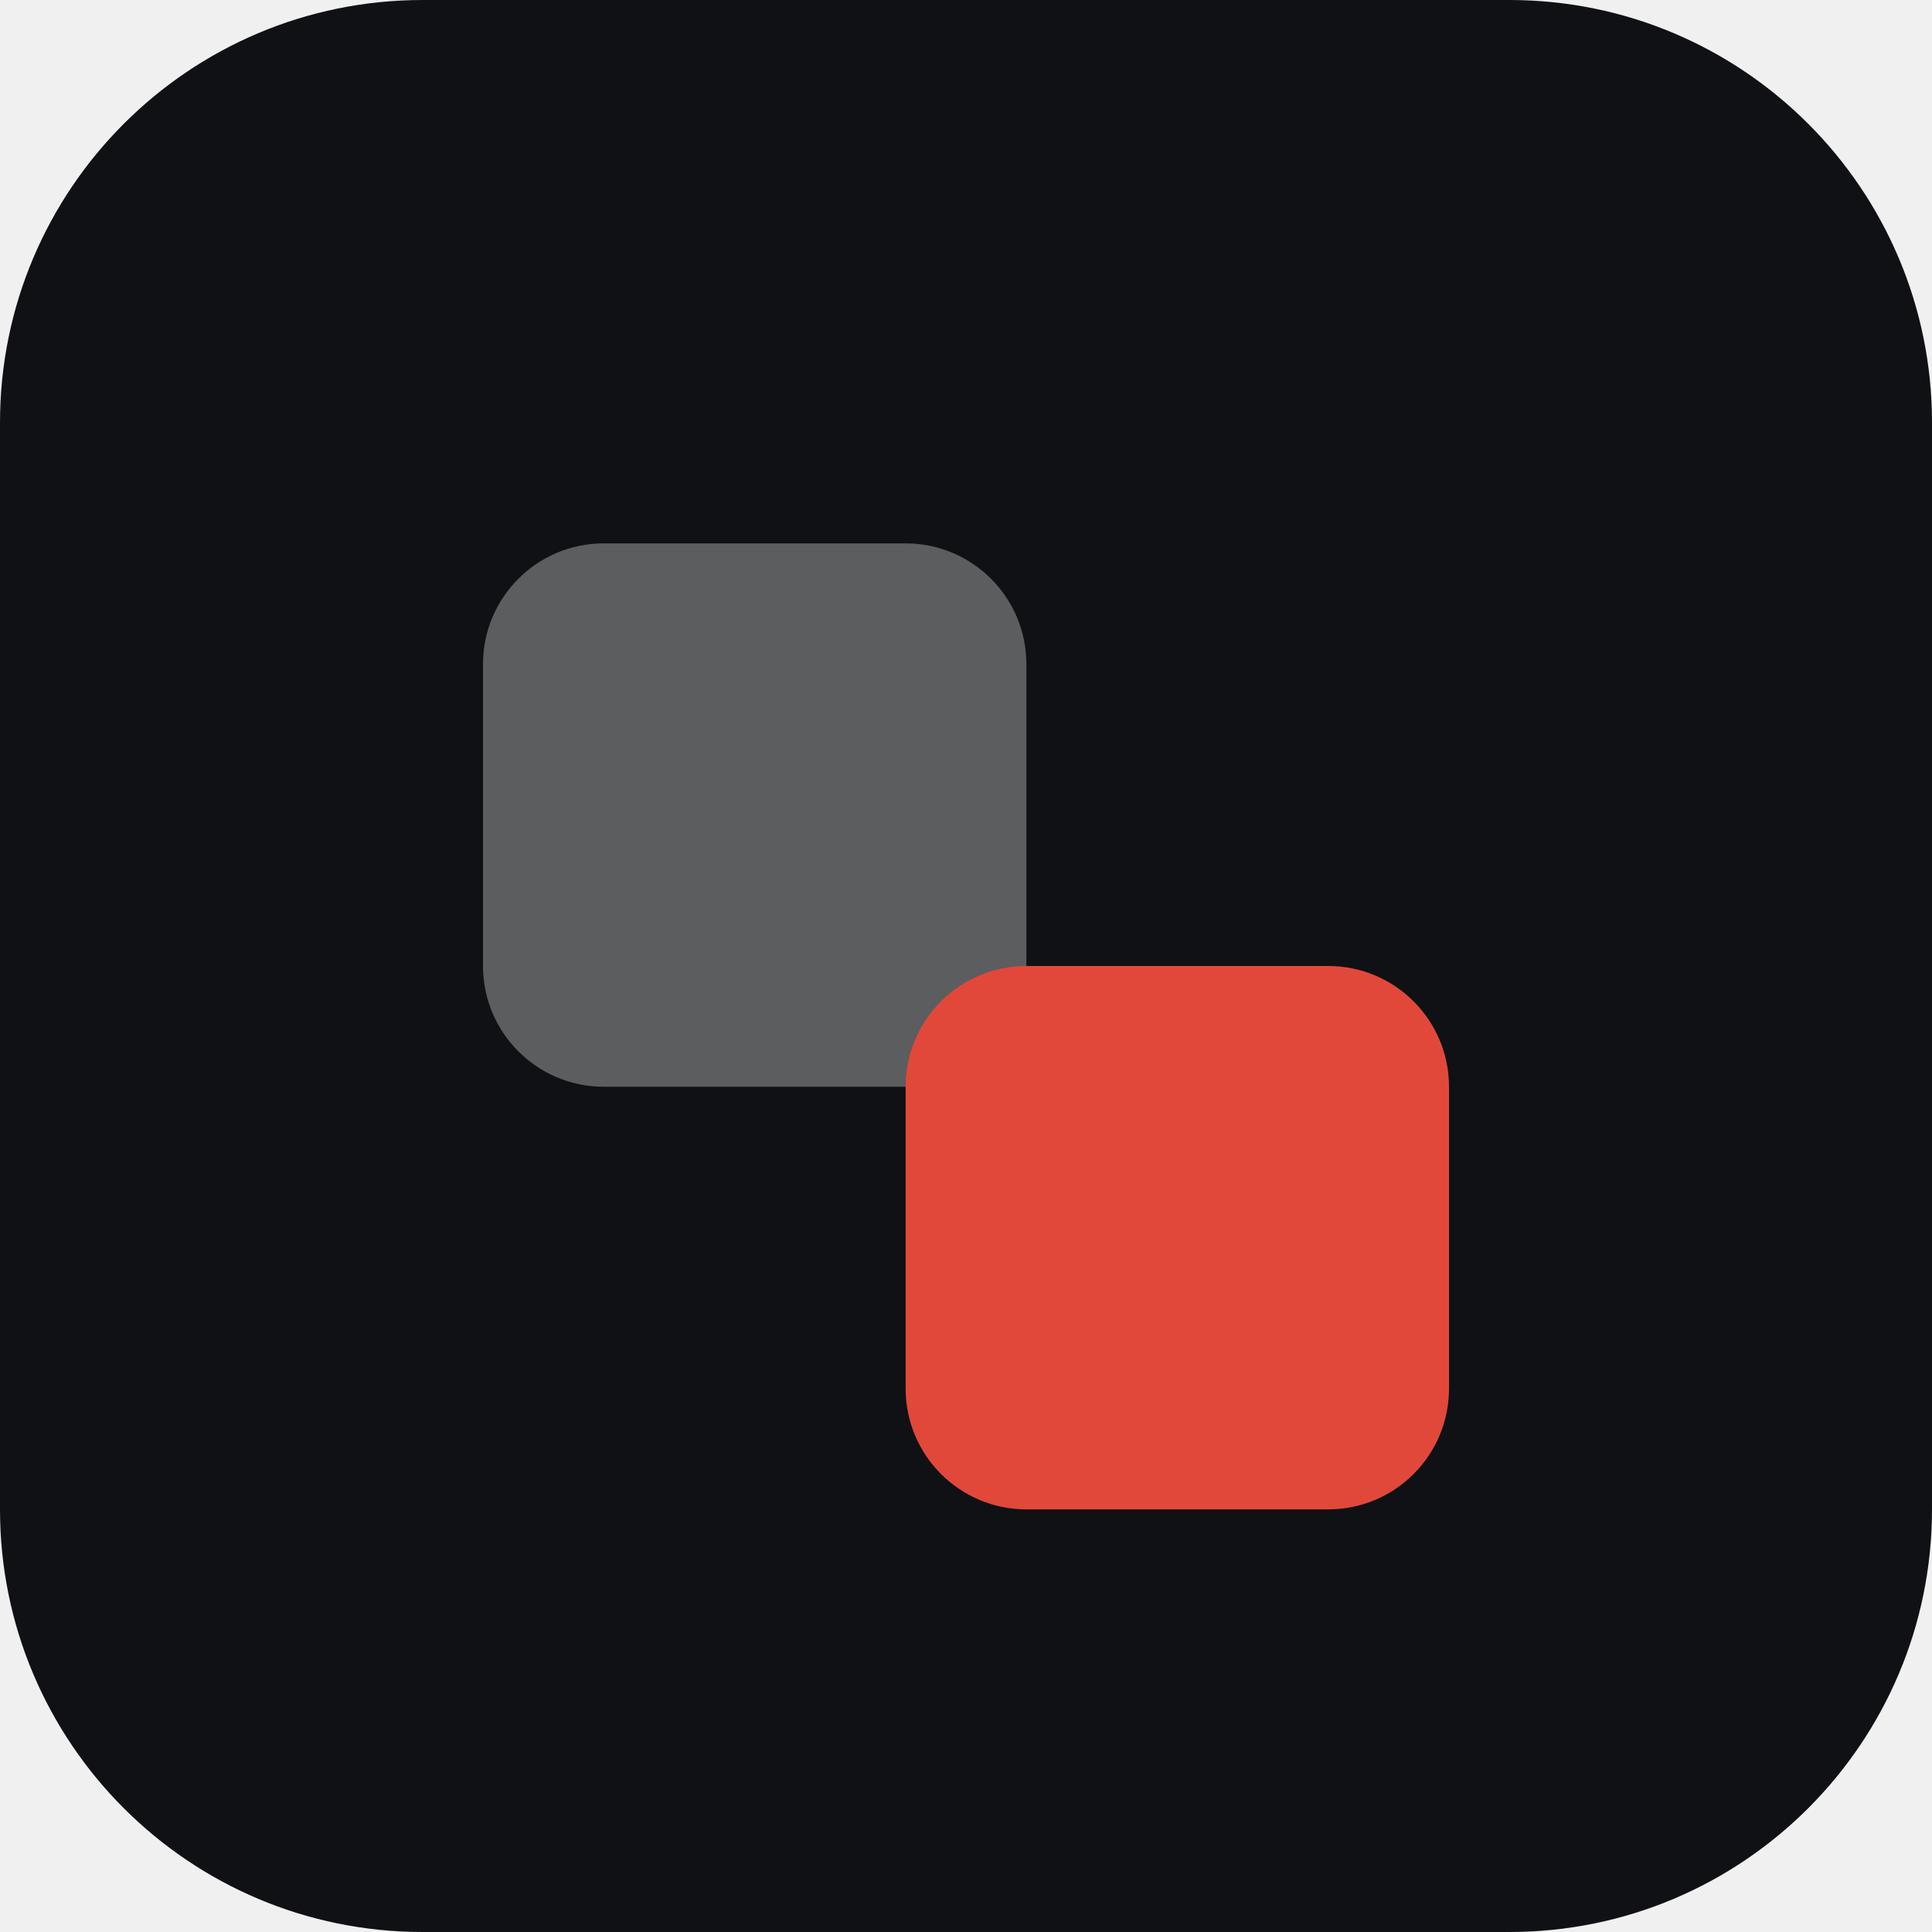
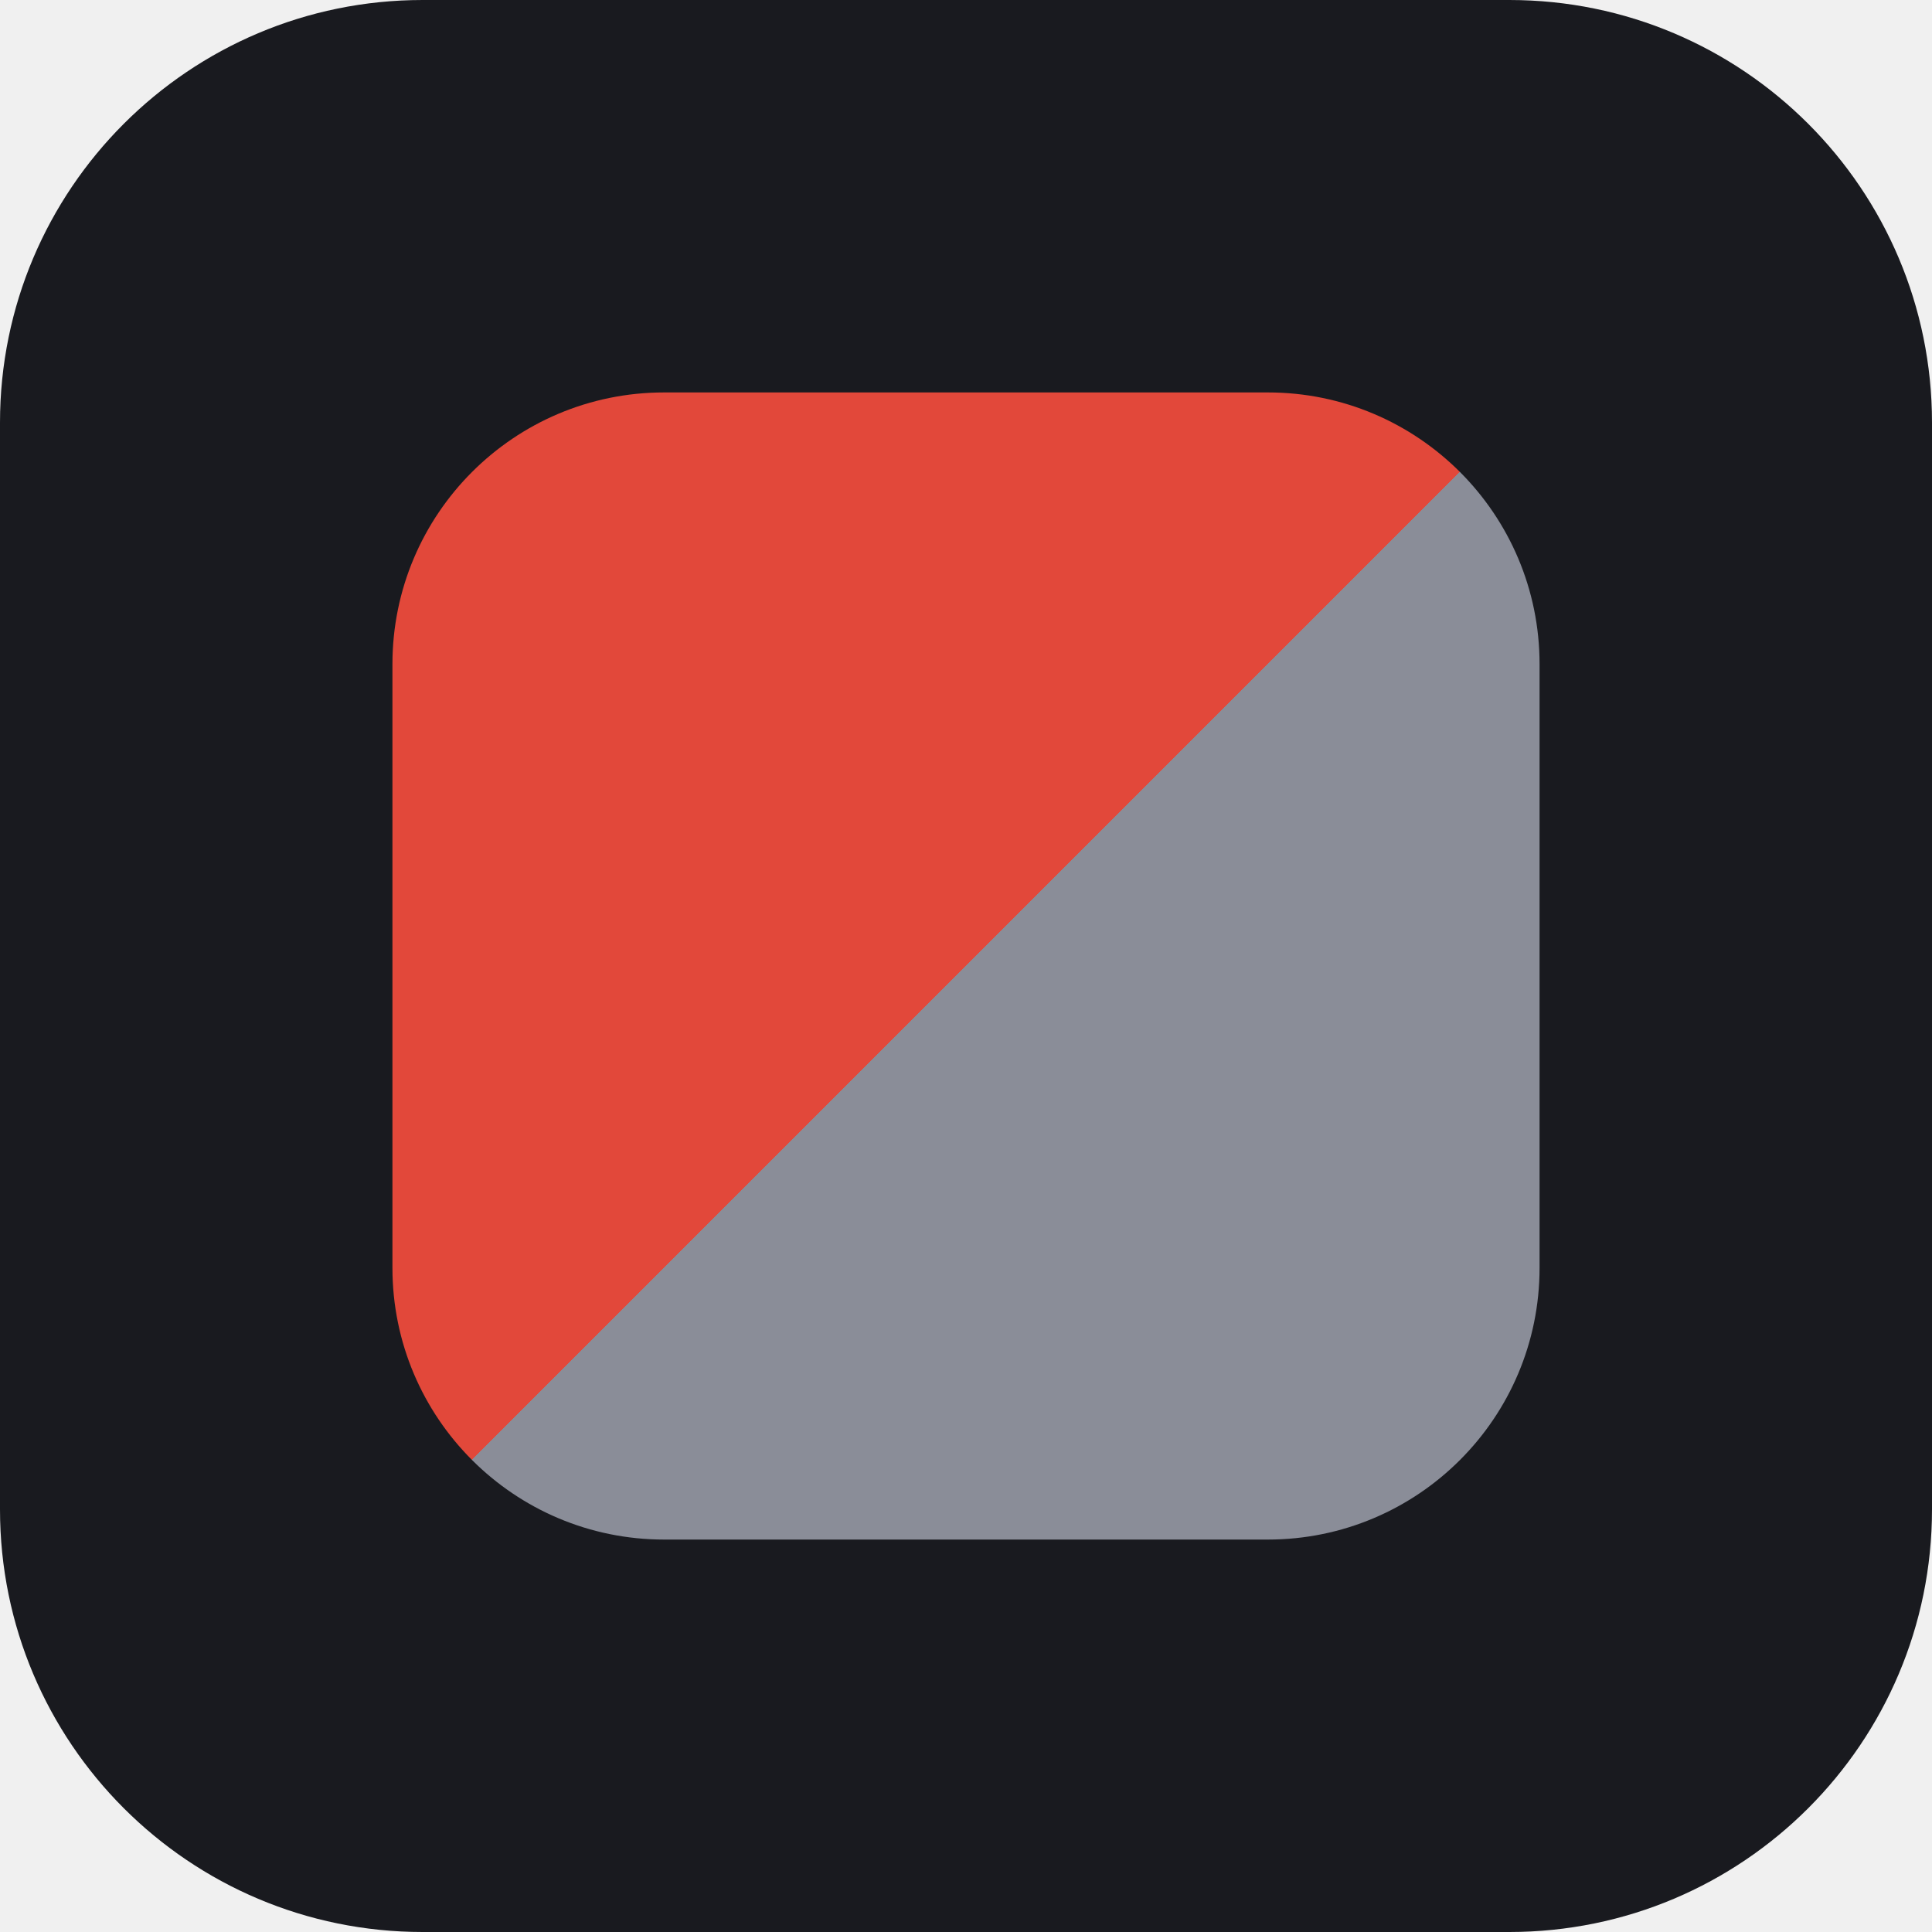
<svg xmlns="http://www.w3.org/2000/svg" viewBox="0 0 32 32">
-   <rect width="32" height="32" rx="7" fill="#0f1115" />
-   <rect x="8" y="9" width="9" height="9" rx="2" fill="#ffffff" opacity="0.32" />
-   <rect x="15" y="16" width="9" height="9" rx="2" fill="#e2483a" />
+   <defs>
+     <linearGradient id="split" x1="0" y1="0" x2="1" y2="1">
+       <stop offset="0" stop-color="#e2483a" />
+       <stop offset="0.5" stop-color="#e2483a" />
+       <stop offset="0.5" stop-color="#8a8d98" />
+       <stop offset="1" stop-color="#8a8d98" />
+     </linearGradient>
+   </defs>
+   <rect width="32" height="32" rx="7" fill="#191a1f" />
+   <rect x="6.5" y="6.5" width="19" height="19" rx="4.5" fill="url(#split)" />
</svg>
